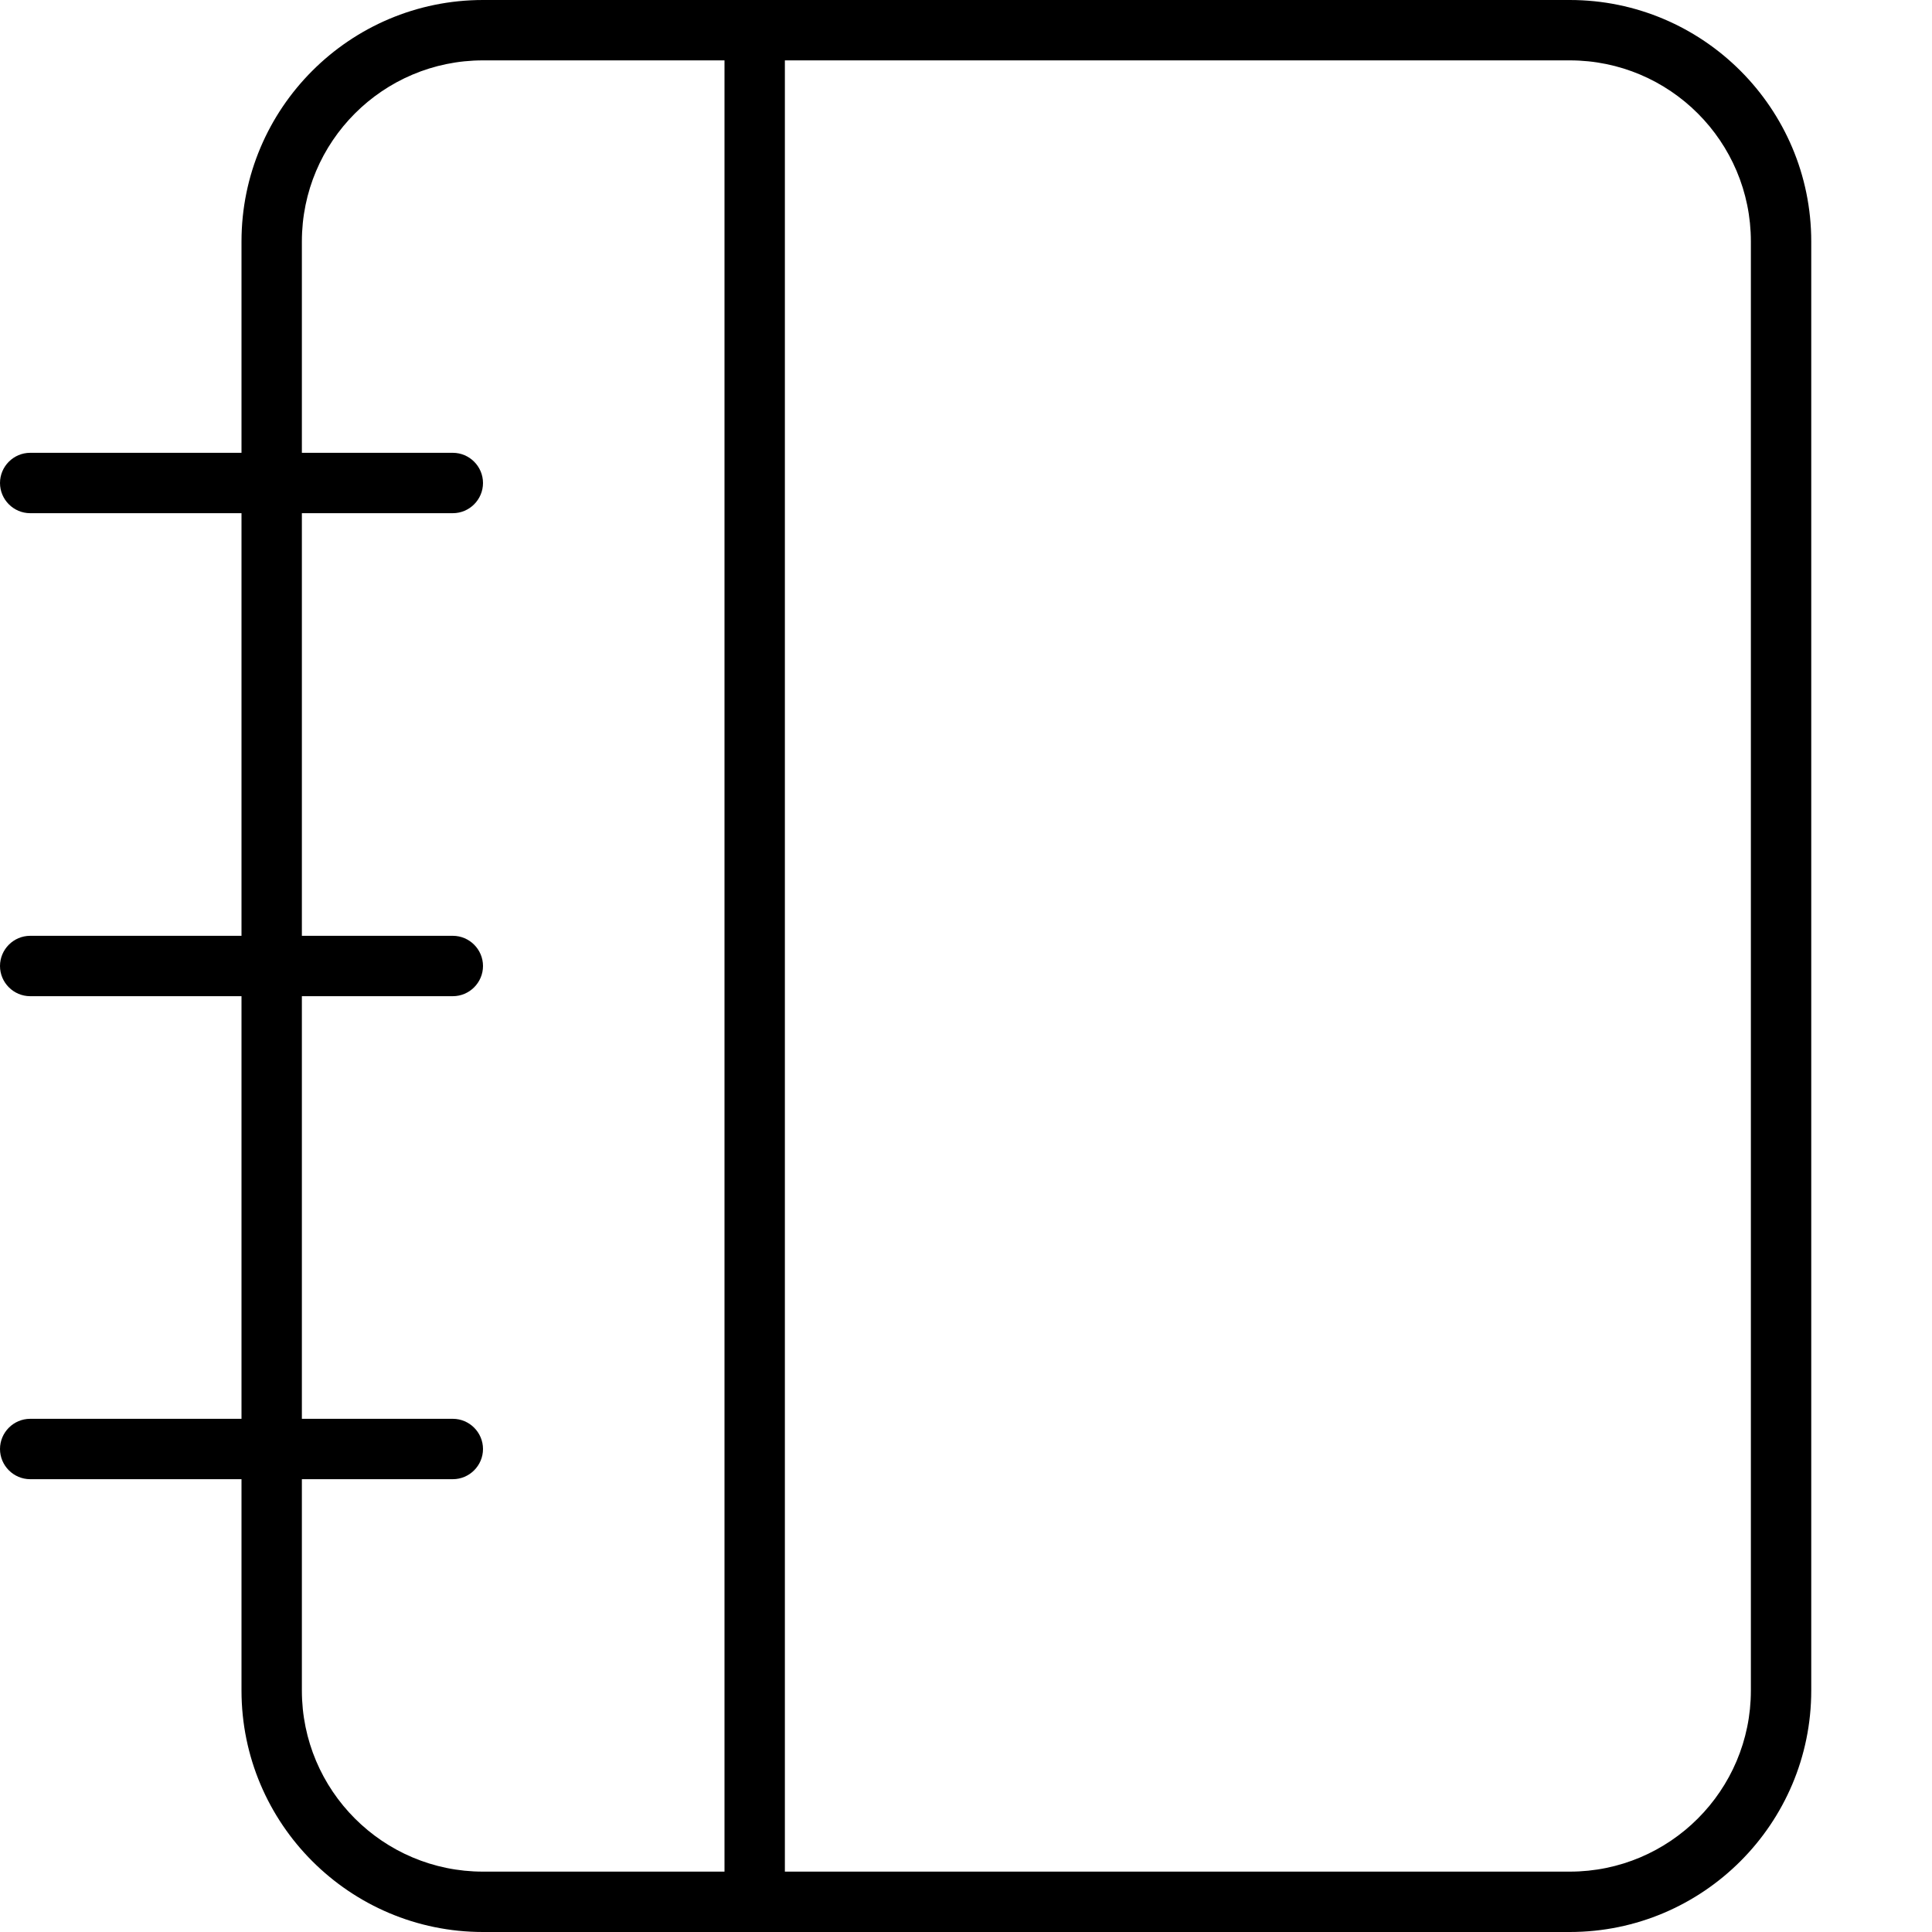
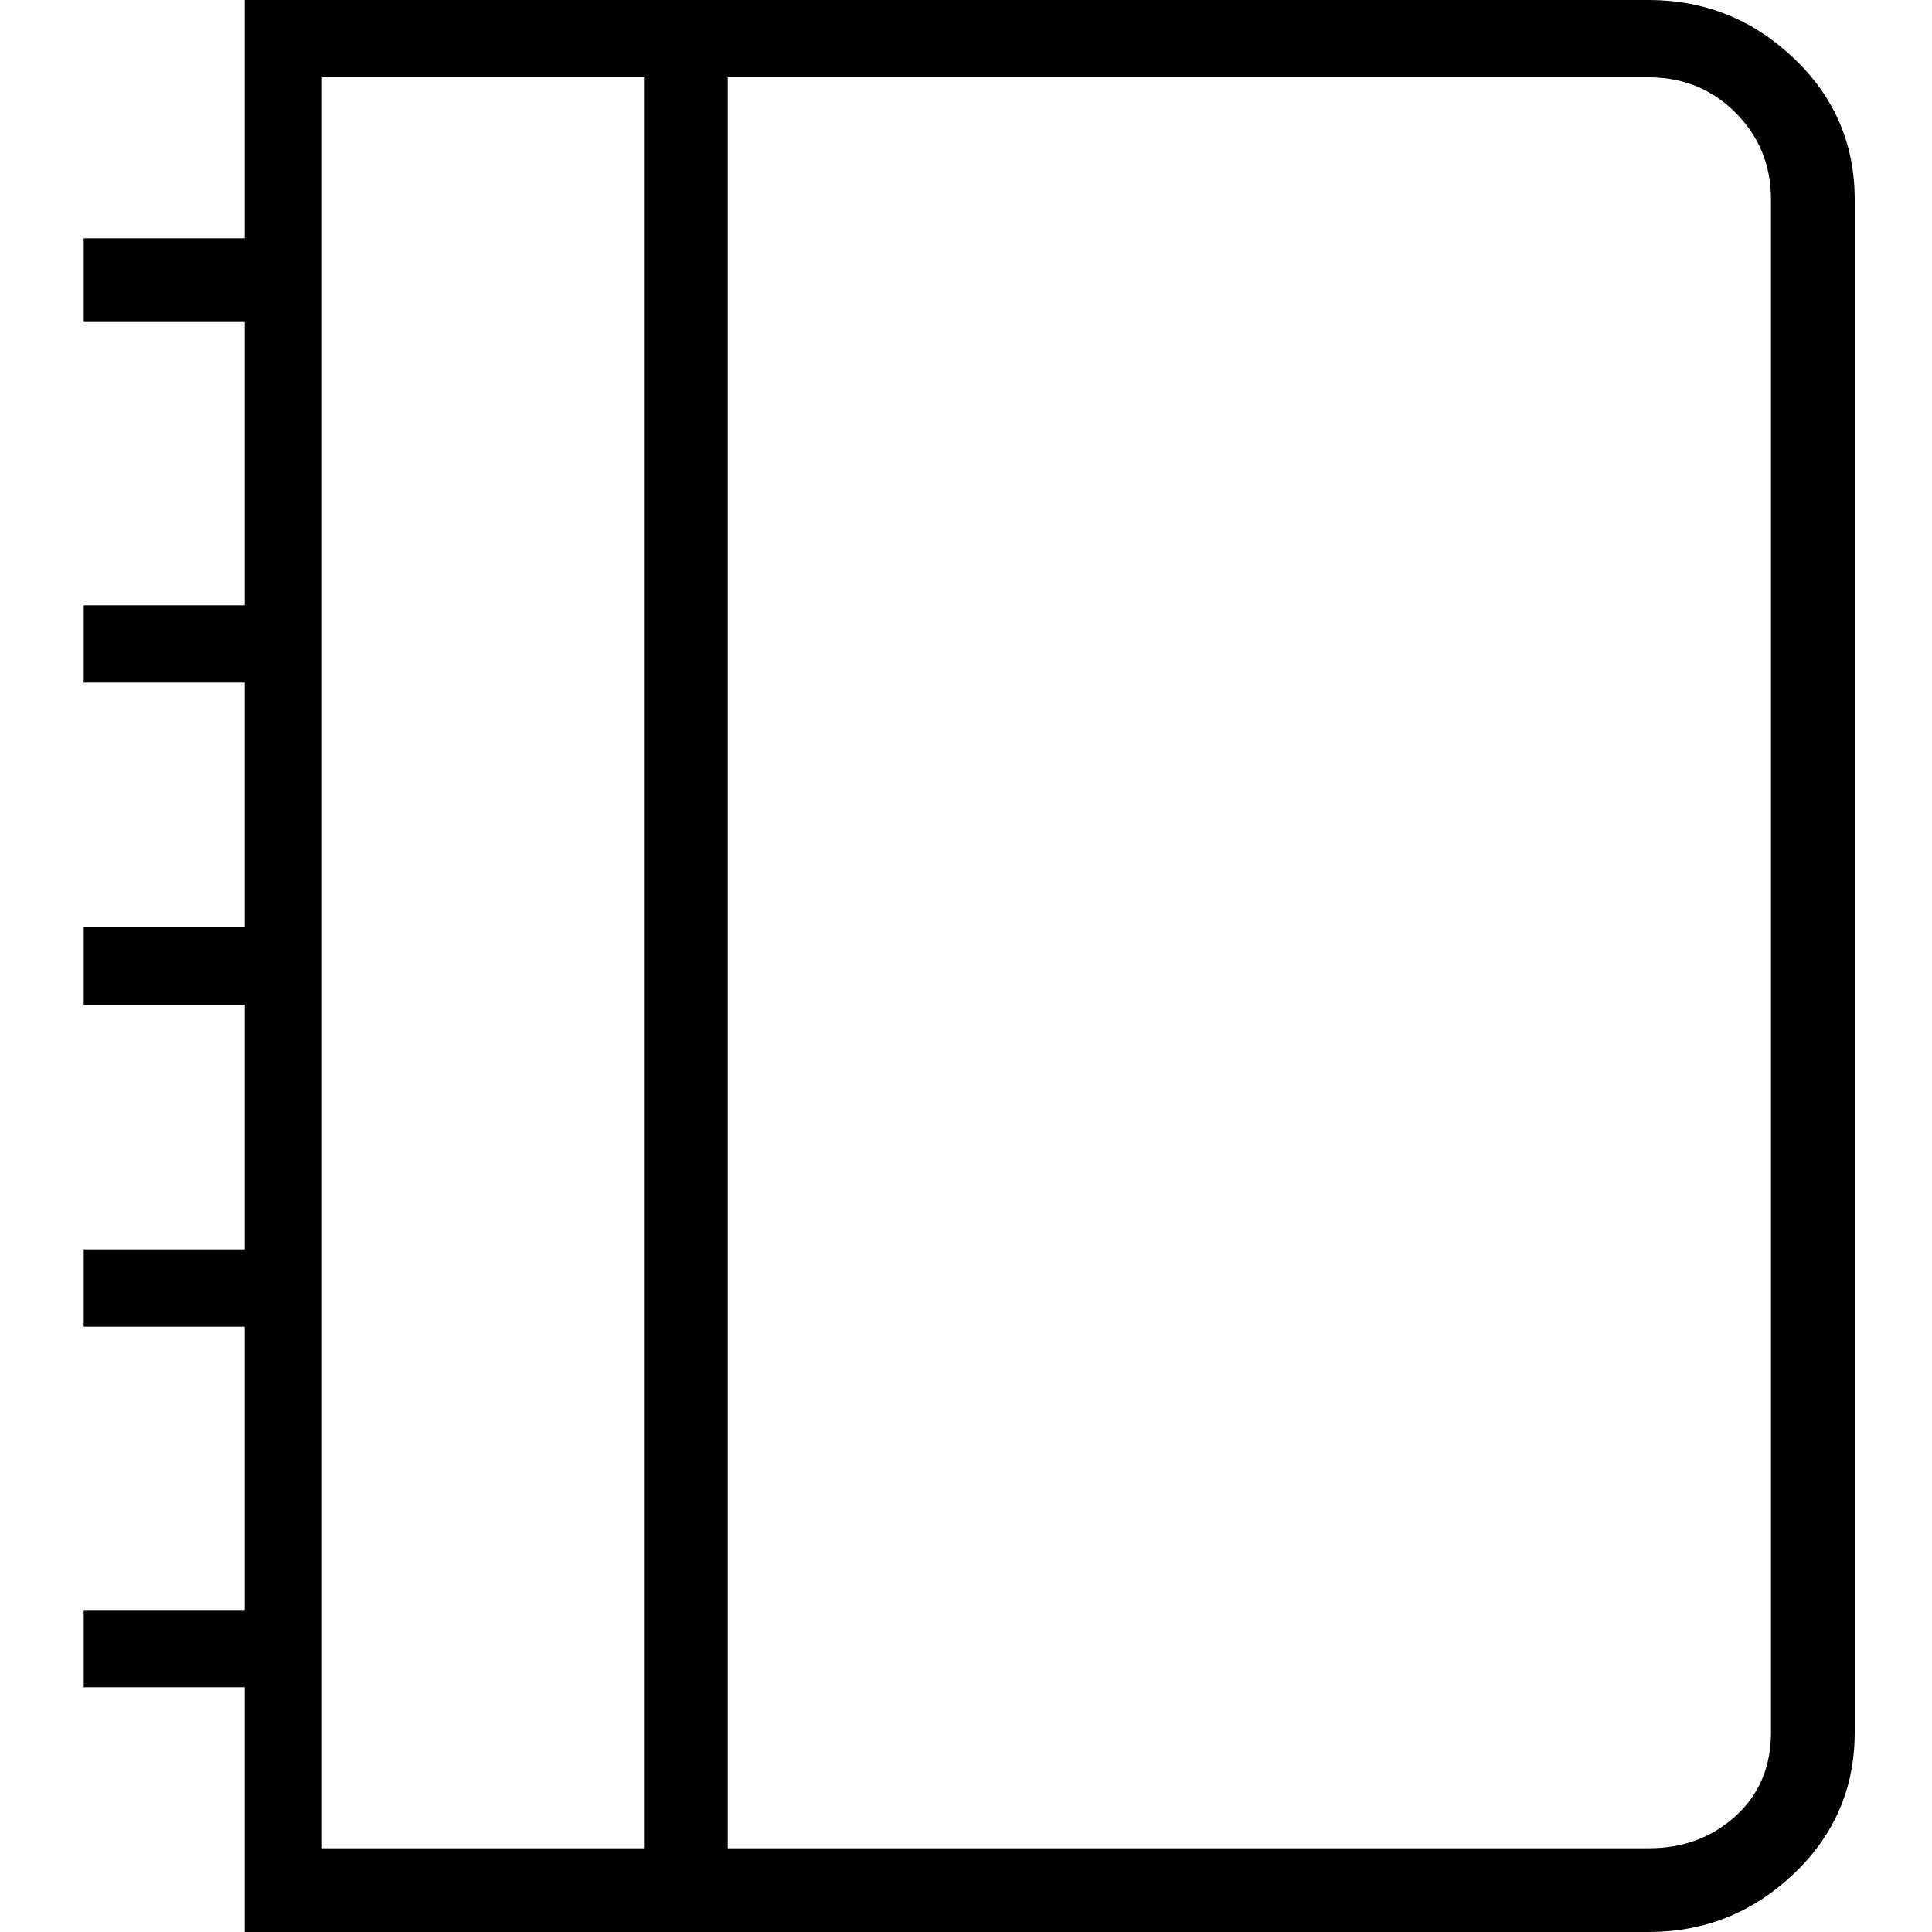
- <svg xmlns="http://www.w3.org/2000/svg" viewBox="0 0 512 512">
-   <path fill="currentColor" d="M208 16l208 0c26.5 0 48 21.5 48 48l0 384c0 26.5-21.5 48-48 48l-208 0 0-480zm-16 0l0 480-64 0c-26.5 0-48-21.5-48-48l0-56 40 0c4.4 0 8-3.6 8-8s-3.6-8-8-8l-40 0 0-112 40 0c4.4 0 8-3.6 8-8s-3.6-8-8-8l-40 0 0-112 40 0c4.4 0 8-3.6 8-8s-3.6-8-8-8l-40 0 0-56c0-26.5 21.5-48 48-48l64 0zM64 392l0 56c0 35.3 28.7 64 64 64l288 0c35.3 0 64-28.7 64-64l0-384c0-35.3-28.7-64-64-64L128 0C92.7 0 64 28.7 64 64l0 56-56 0c-4.4 0-8 3.6-8 8s3.6 8 8 8l56 0 0 112-56 0c-4.4 0-8 3.6-8 8s3.6 8 8 8l56 0 0 112-56 0c-4.4 0-8 3.6-8 8s3.6 8 8 8l56 0z" />
+ <svg xmlns="http://www.w3.org/2000/svg" viewBox="0 0 300 300">
+   <g transform="translate(0, 300) scale(1, -1)">
+     <path d="M256 300L256 300L38 300L38 263L13 263L13 250L38 250L38 206L13 206L13 194L38 194L38 156L13 156L13 144L38 144L38 106L13 106L13 94L38 94L38 50L13 50L13 38L38 38L38 0L256 0Q269 0 278.50 9Q288 18 288 31L288 31L288 269Q288 282 278.50 291Q269 300 256 300ZM50 13L50 288L100 288L100 13L50 13ZM275 269L275 31Q275 23 269.50 18Q264 13 256 13L256 13L113 13L113 288L256 288Q264 288 269.50 282.50Q275 277 275 269L275 269Z" fill="currentColor" />
+   </g>
</svg>
